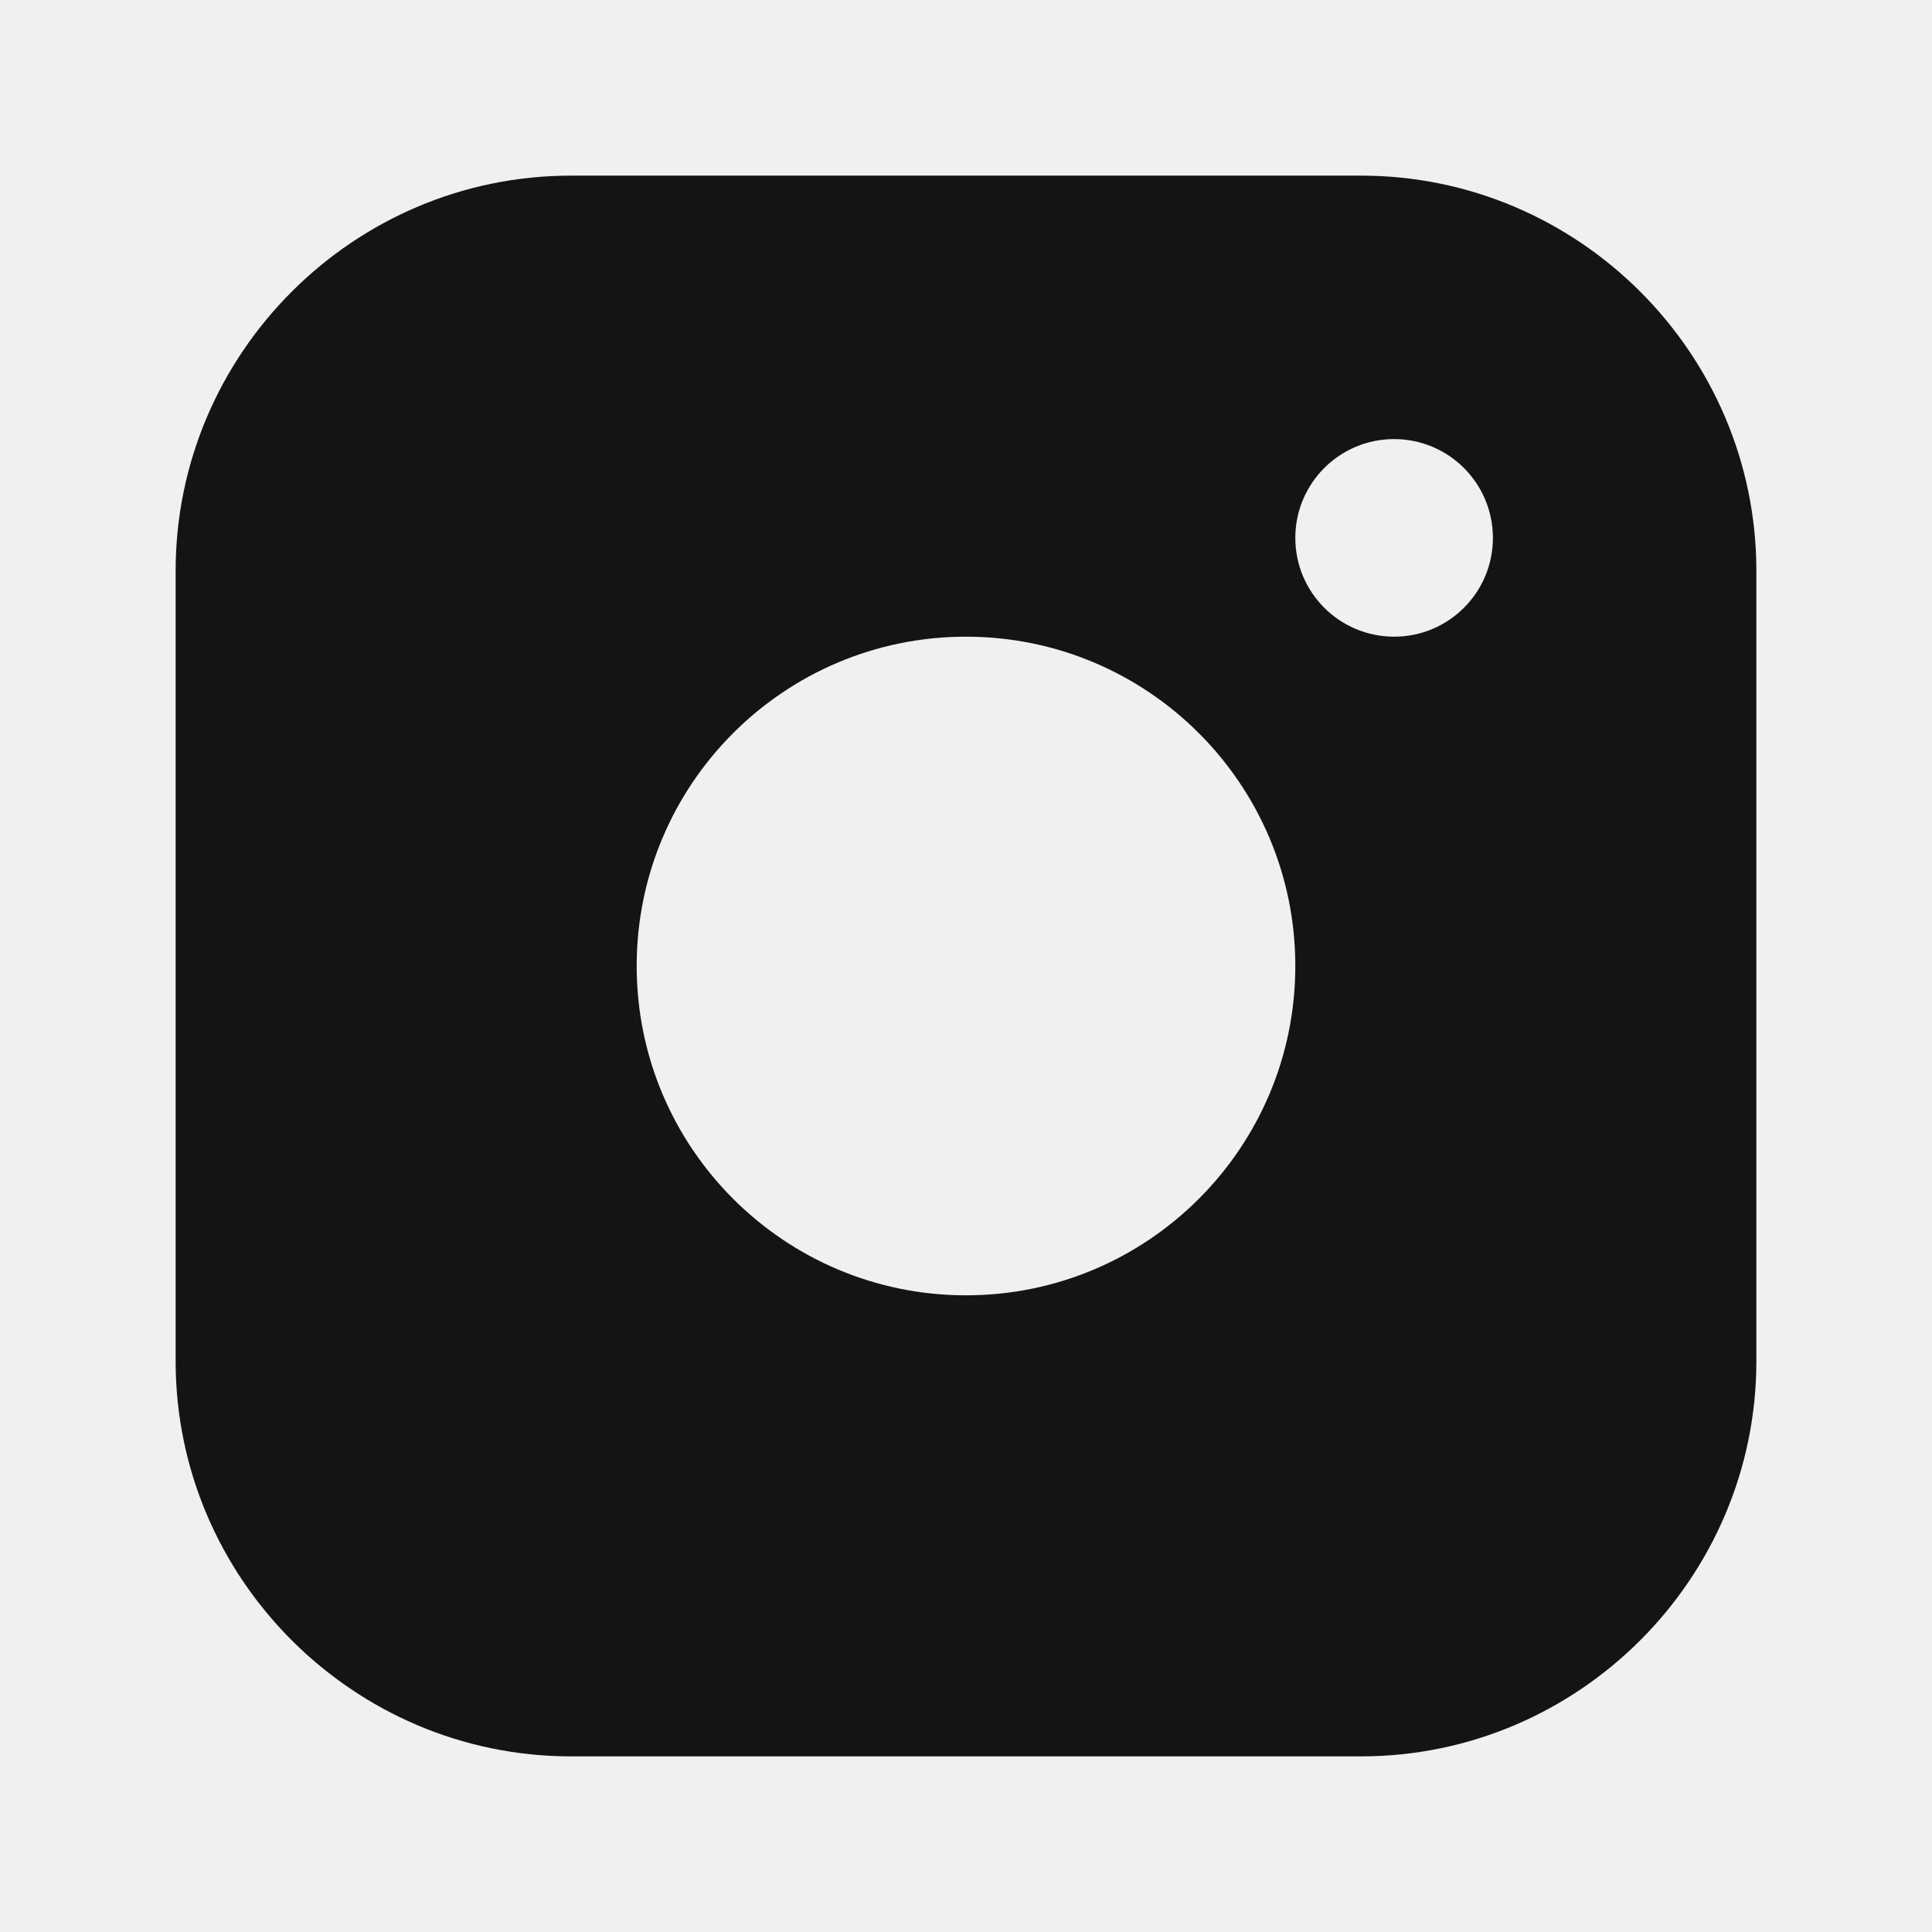
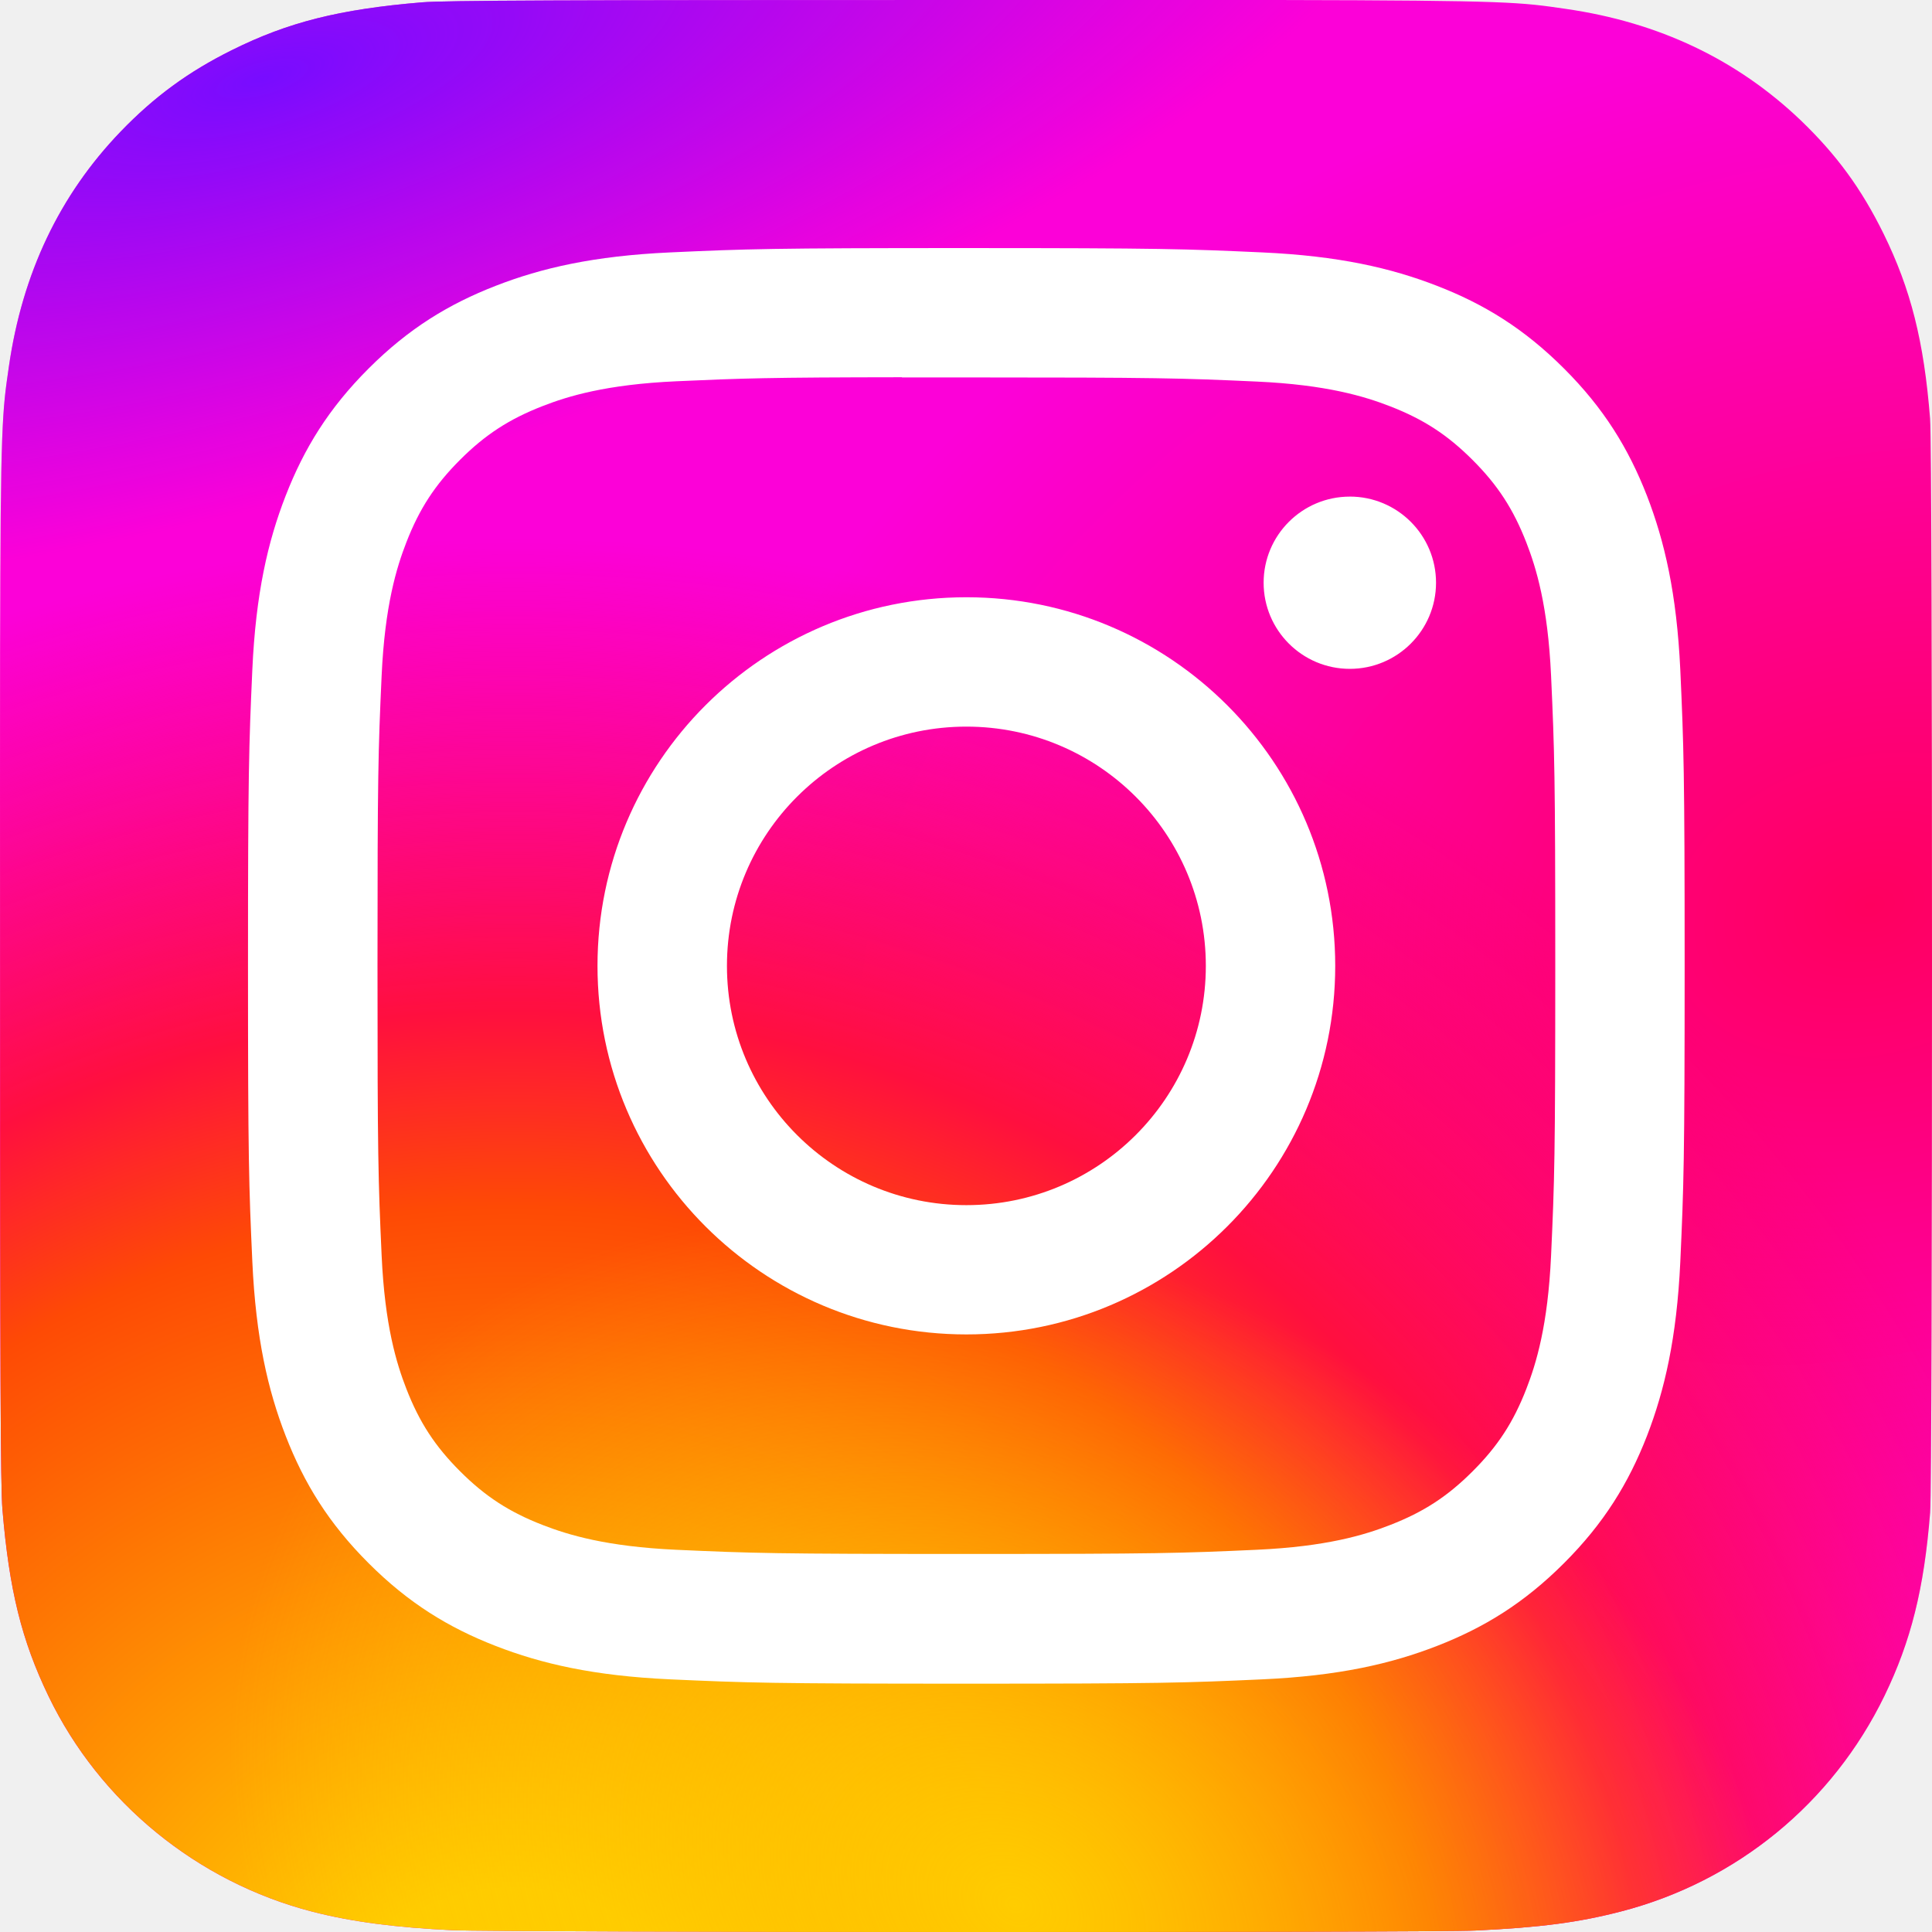
- <svg xmlns="http://www.w3.org/2000/svg" width="22" height="22" viewBox="0 0 22 22" fill="none">
-   <path fill-rule="evenodd" clip-rule="evenodd" d="M15.5 2H6.5C4.025 2 2 4.024 2 6.5V15.5C2 17.975 4.025 20 6.5 20H15.5C17.975 20 20 17.975 20 15.5V6.5C20 4.024 17.975 2 15.5 2ZM11 14.75C8.929 14.75 7.25 13.07 7.25 11C7.25 8.929 8.929 7.25 11 7.25C13.07 7.25 14.75 8.929 14.75 11C14.75 13.07 13.07 14.75 11 14.75ZM14.75 6.125C14.75 6.746 15.253 7.25 15.875 7.25C16.497 7.25 17 6.746 17 6.125C17 5.504 16.497 5 15.875 5C15.253 5 14.75 5.504 14.75 6.125Z" fill="#141414" />
+ <svg xmlns="http://www.w3.org/2000/svg" xmlns:xlink="http://www.w3.org/1999/xlink" width="1000" height="1000" viewBox="0 0 264.583 264.583">
+   <defs>
+     <radialGradient id="f" cx="158.429" cy="578.088" r="52.352" xlink:href="#a" gradientUnits="userSpaceOnUse" gradientTransform="matrix(0 -4.03418 4.28018 0 -2332.227 942.2356)" fx="158.429" fy="578.088" />
+     <radialGradient xlink:href="#b" id="g" gradientUnits="userSpaceOnUse" gradientTransform="matrix(.67441 -1.16203 1.51283 .87801 -814.3657 -47.8354)" cx="172.615" cy="600.692" fx="172.615" fy="600.692" r="65" />
+     <radialGradient xlink:href="#c" id="h" cx="144.012" cy="51.337" fx="144.012" fy="51.337" r="67.081" gradientTransform="matrix(-2.3989 .67549 -.23008 -.81732 464.9957 -26.4035)" gradientUnits="userSpaceOnUse" />
+     <radialGradient xlink:href="#d" id="e" gradientUnits="userSpaceOnUse" gradientTransform="matrix(-3.10797 .87652 -.6315 -2.23914 1345.65 1374.198)" cx="199.788" cy="628.438" fx="199.788" fy="628.438" r="52.352" />
+     <linearGradient id="d">
+       <stop offset="0" stop-color="#ff005f" />
+       <stop offset="1" stop-color="#fc01d8" />
+     </linearGradient>
+     <linearGradient id="c">
+       <stop offset="0" stop-color="#780cff" />
+       <stop stop-color="#820bff" offset="1" stop-opacity="0" />
+     </linearGradient>
+     <linearGradient id="b">
+       <stop offset="0" stop-color="#fc0" />
+       <stop offset="1" stop-color="#fc0" stop-opacity="0" />
+     </linearGradient>
+     <linearGradient id="a">
+       <stop offset="0" stop-color="#fc0" />
+       <stop offset=".124" stop-color="#fc0" />
+       <stop offset=".567" stop-color="#fe4a05" />
+       <stop offset=".694" stop-color="#ff0f3f" />
+       <stop offset="1" stop-color="#fe0657" stop-opacity="0" />
+     </linearGradient>
+   </defs>
+   <g>
+     <path d="M204.15 18.143c-55.23 0-71.383.057-74.523.318-11.334.942-18.387 2.728-26.071 6.554-5.921 2.941-10.591 6.351-15.2 11.13-8.394 8.716-13.481 19.438-15.323 32.184-.895 6.188-1.156 7.45-1.209 39.056-.02 10.535 0 24.401 0 42.998 0 55.201.061 71.342.326 74.476.916 11.032 2.645 17.973 6.308 25.565 7 14.533 20.369 25.443 36.119 29.514 5.454 1.404 11.477 2.178 19.209 2.544 3.276.142 36.668.244 70.081.244 33.413 0 66.825-.041 70.02-.203 8.954-.421 14.153-1.119 19.901-2.605 15.852-4.091 28.977-14.838 36.119-29.575 3.592-7.409 5.413-14.614 6.237-25.07.179-2.28.254-38.626.254-74.924 0-36.304-.081-72.584-.261-74.863-.834-10.625-2.655-17.769-6.363-25.321-3.042-6.182-6.42-10.798-11.324-15.518-8.752-8.362-19.456-13.45-32.21-15.29-6.18-.894-7.411-1.158-39.033-1.213z" fill="url(#e)" transform="translate(-71.8155 -18.1429)" />
+     <path d="M204.15 18.143c-55.23 0-71.383.057-74.523.318-11.334.942-18.387 2.728-26.071 6.554-5.921 2.941-10.591 6.351-15.2 11.13-8.394 8.716-13.481 19.438-15.323 32.184-.895 6.188-1.156 7.45-1.209 39.056-.02 10.535 0 24.401 0 42.998 0 55.201.061 71.342.326 74.476.916 11.032 2.645 17.973 6.308 25.565 7 14.533 20.369 25.443 36.119 29.514 5.454 1.404 11.477 2.178 19.209 2.544 3.276.142 36.668.244 70.081.244 33.413 0 66.825-.041 70.02-.203 8.954-.421 14.153-1.119 19.901-2.605 15.852-4.091 28.977-14.838 36.119-29.575 3.592-7.409 5.413-14.614 6.237-25.07.179-2.28.254-38.626.254-74.924 0-36.304-.081-72.584-.261-74.863-.834-10.625-2.655-17.769-6.363-25.321-3.042-6.182-6.42-10.798-11.324-15.518-8.752-8.362-19.456-13.45-32.21-15.29-6.18-.894-7.411-1.158-39.033-1.213z" fill="url(#f)" transform="translate(-71.8155 -18.1429)" />
+     <path d="M204.15 18.143c-55.23 0-71.383.057-74.523.318-11.334.942-18.387 2.728-26.071 6.554-5.921 2.941-10.591 6.351-15.2 11.13-8.394 8.716-13.481 19.438-15.323 32.184-.895 6.188-1.156 7.45-1.209 39.056-.02 10.535 0 24.401 0 42.998 0 55.201.061 71.342.326 74.476.916 11.032 2.645 17.973 6.308 25.565 7 14.533 20.369 25.443 36.119 29.514 5.454 1.404 11.477 2.178 19.209 2.544 3.276.142 36.668.244 70.081.244 33.413 0 66.825-.041 70.02-.203 8.954-.421 14.153-1.119 19.901-2.605 15.852-4.091 28.977-14.838 36.119-29.575 3.592-7.409 5.413-14.614 6.237-25.07.179-2.28.254-38.626.254-74.924 0-36.304-.081-72.584-.261-74.863-.834-10.625-2.655-17.769-6.363-25.321-3.042-6.182-6.42-10.798-11.324-15.518-8.752-8.362-19.456-13.45-32.21-15.29-6.18-.894-7.411-1.158-39.033-1.213z" fill="url(#g)" transform="translate(-71.8155 -18.1429)" />
+     <path d="M204.15 18.143c-55.23 0-71.383.057-74.523.318-11.334.942-18.387 2.728-26.071 6.554-5.921 2.941-10.591 6.351-15.2 11.13-8.394 8.716-13.481 19.438-15.323 32.184-.895 6.188-1.156 7.45-1.209 39.056-.02 10.535 0 24.401 0 42.998 0 55.201.061 71.342.326 74.476.916 11.032 2.645 17.973 6.308 25.565 7 14.533 20.369 25.443 36.119 29.514 5.454 1.404 11.477 2.178 19.209 2.544 3.276.142 36.668.244 70.081.244 33.413 0 66.825-.041 70.02-.203 8.954-.421 14.153-1.119 19.901-2.605 15.852-4.091 28.977-14.838 36.119-29.575 3.592-7.409 5.413-14.614 6.237-25.07.179-2.28.254-38.626.254-74.924 0-36.304-.081-72.584-.261-74.863-.834-10.625-2.655-17.769-6.363-25.321-3.042-6.182-6.42-10.798-11.324-15.518-8.752-8.362-19.456-13.45-32.21-15.29-6.18-.894-7.411-1.158-39.033-1.213z" fill="url(#h)" transform="translate(-71.8155 -18.1429)" />
+     <path d="M132.345 33.973c-26.717 0-30.07.117-40.563.594-10.473.479-17.621 2.136-23.876 4.567-6.47 2.511-11.959 5.869-17.427 11.335-5.472 5.464-8.833 10.948-11.354 17.412-2.439 6.252-4.099 13.398-4.57 23.858-.469 10.485-.592 13.838-.592 40.535 0 26.697.119 30.037.594 40.523.482 10.465 2.14 17.608 4.57 23.858 2.515 6.465 5.876 11.95 11.346 17.414 5.466 5.468 10.954 8.835 17.42 11.346 6.259 2.431 13.41 4.088 23.88 4.567 10.493.477 13.844.594 40.559.594 26.719 0 30.061-.117 40.555-.594 10.473-.479 17.63-2.136 23.889-4.567 6.468-2.511 11.948-5.878 17.414-11.345 5.472-5.464 8.833-10.948 11.354-17.412 2.418-6.252 4.078-13.398 4.57-23.858.471-10.485.594-13.828.594-40.525 0-26.697-.123-30.047-.594-40.533-.492-10.465-2.152-17.608-4.57-23.858-2.521-6.465-5.882-11.95-11.354-17.414-5.472-5.468-10.944-8.827-17.42-11.335-6.271-2.431-13.424-4.088-23.897-4.567-10.493-.477-13.834-.594-40.559-.594zm-8.825 17.715c2.619-.004 5.542 0 8.825 0 26.266 0 29.379.094 39.751.565 9.591.438 14.797 2.04 18.265 3.385 4.591 1.782 7.864 3.912 11.305 7.352 3.443 3.441 5.574 6.717 7.362 11.305 1.347 3.461 2.951 8.663 3.388 18.247.471 10.363.574 13.475.574 39.709 0 26.234-.102 29.347-.574 39.709-.439 9.584-2.041 14.786-3.388 18.247-1.783 4.587-3.919 7.854-7.362 11.292-3.443 3.441-6.712 5.57-11.305 7.352-3.464 1.352-8.673 2.949-18.265 3.387-10.37.471-13.485.573-39.751.573-26.268 0-29.381-.102-39.751-.573-9.591-.442-14.797-2.044-18.267-3.389-4.591-1.782-7.87-3.912-11.313-7.352-3.443-3.441-5.574-6.709-7.362-11.299-1.347-3.461-2.951-8.663-3.388-18.247-.471-10.363-.566-13.475-.566-39.726 0-26.25.094-29.347.566-39.709.439-9.584 2.041-14.786 3.388-18.251 1.783-4.587 3.919-7.864 7.362-11.305 3.443-3.441 6.722-5.57 11.313-7.356 3.468-1.352 8.675-2.949 18.267-3.389 9.075-.41 12.592-.532 30.926-.553zm61.336 16.322c-6.517 0-11.805 5.278-11.805 11.792 0 6.513 5.288 11.796 11.805 11.796 6.517 0 11.805-5.284 11.805-11.796 0-6.512-5.288-11.796-11.805-11.796zm-52.511 13.783c-27.899 0-50.519 22.603-50.519 50.482 0 27.879 22.62 50.471 50.519 50.471s50.511-22.593 50.511-50.471c0-27.879-22.614-50.482-50.513-50.482zm0 17.715c18.109 0 32.791 14.669 32.791 32.767 0 18.096-14.682 32.767-32.791 32.767-18.111 0-32.791-14.671-32.791-32.767 0-18.098 14.68-32.767 32.791-32.767z" fill="#fff" />
+   </g>
</svg>
